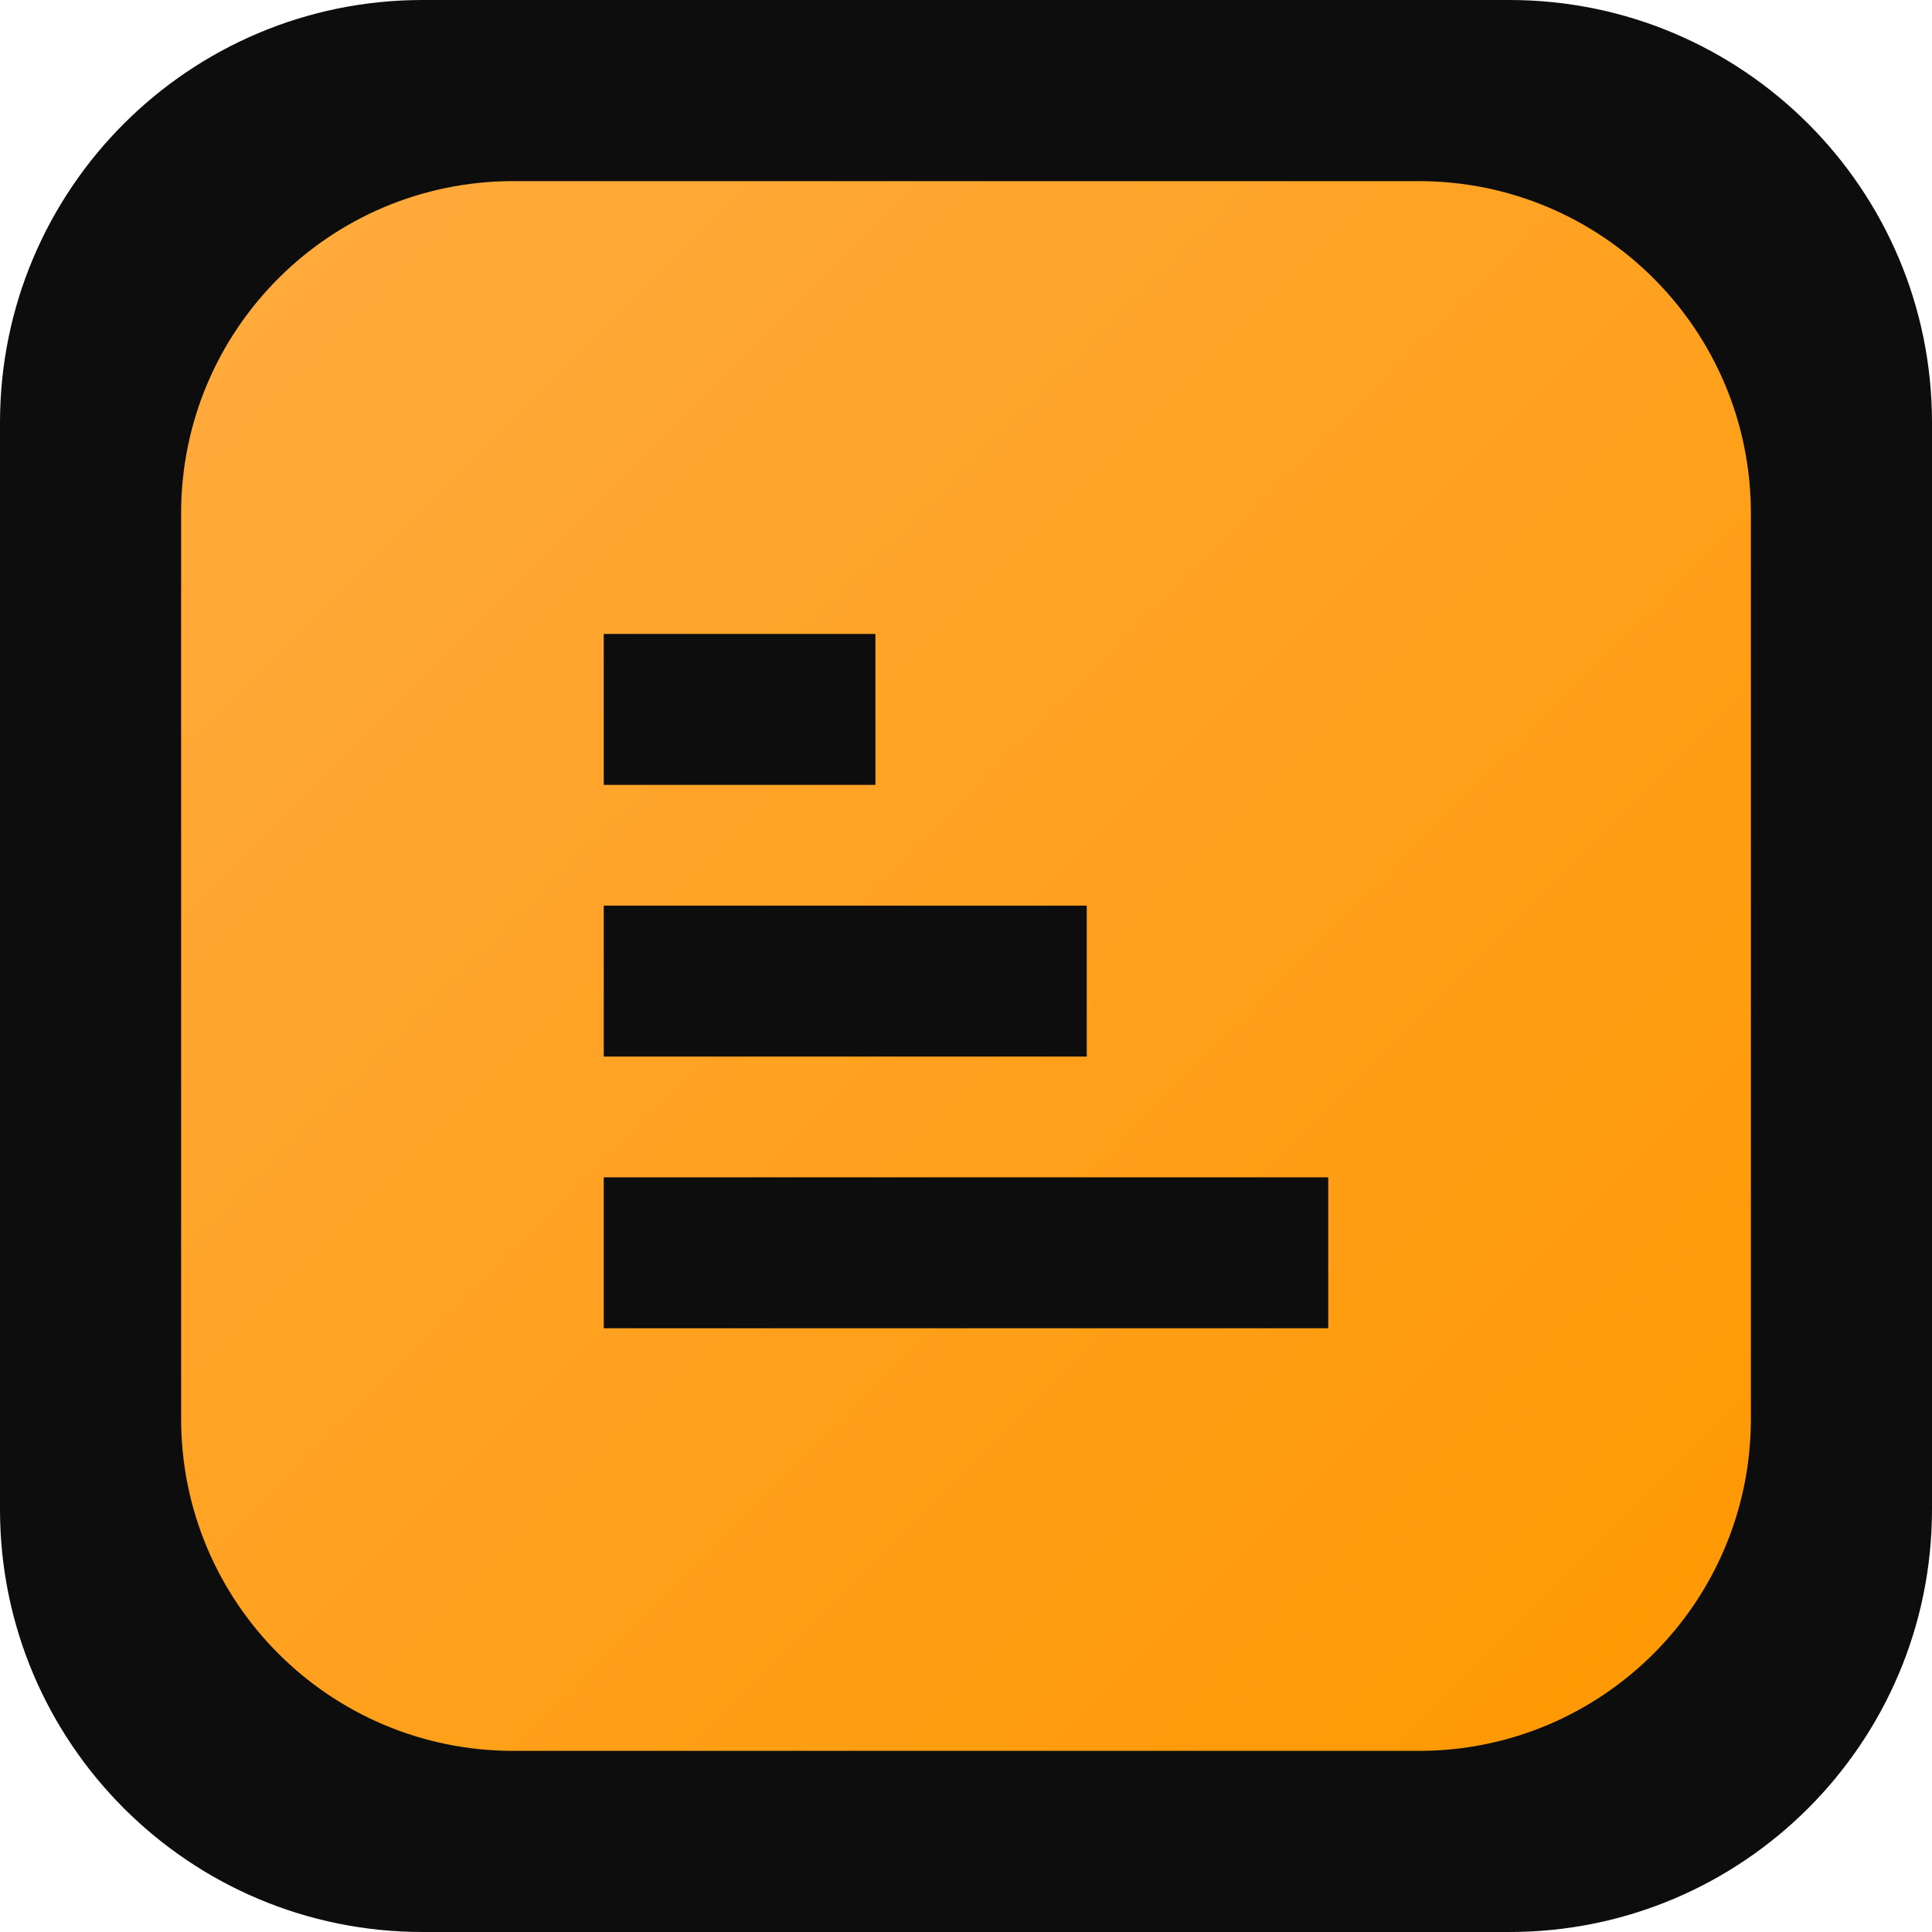
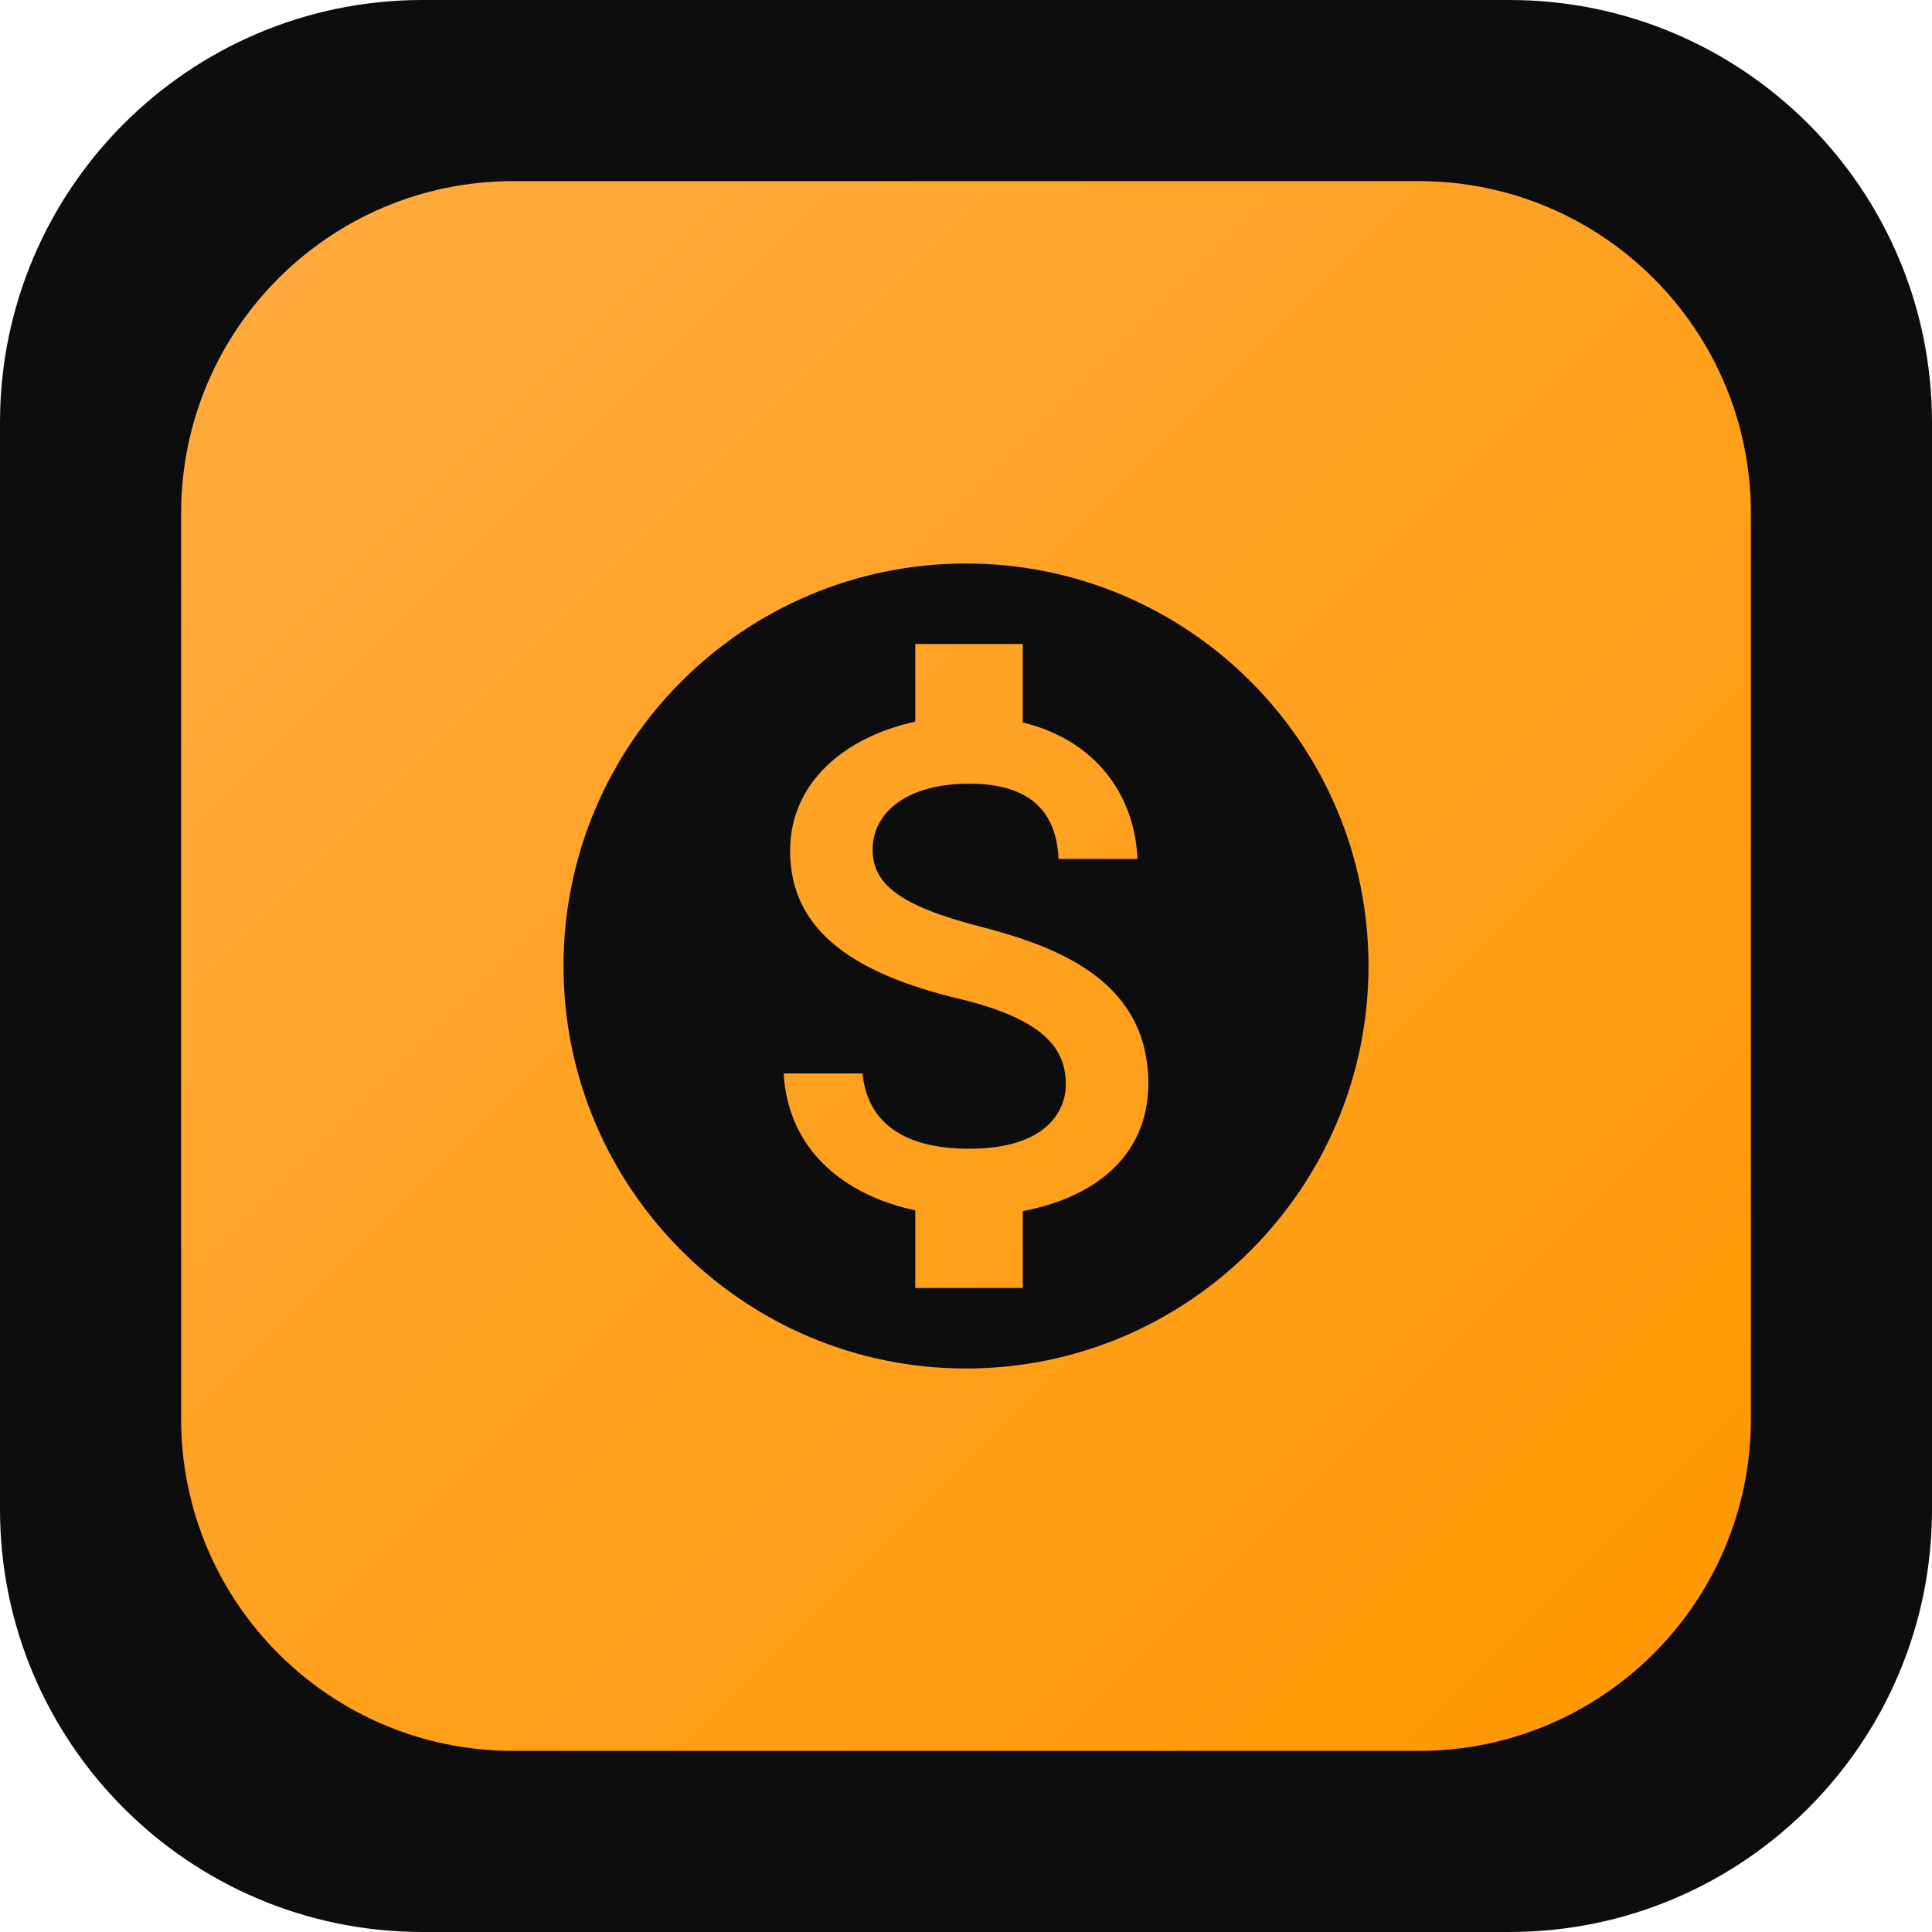
<svg xmlns="http://www.w3.org/2000/svg" viewBox="0 0 64 64" role="img" aria-label="Finansly">
  <defs>
    <linearGradient id="g" x1="0%" y1="0%" x2="100%" y2="100%">
      <stop offset="0%" stop-color="#FFAB40" />
      <stop offset="100%" stop-color="#FF9800" />
    </linearGradient>
  </defs>
  <rect width="64" height="64" rx="14" fill="#0D0D0D" />
  <rect x="6" y="6" width="52" height="52" rx="11" fill="url(#g)" />
-   <path d="M20 39h24v5H20zM20 30h16v5H20zM20 21h9v5h-9z" fill="#0D0D0D" />
+   <g transform="translate(16,16) scale(1.333333)">
+     <path d="M12 2C6.48 2 2 6.48 2 12s4.48 10 10 10 10-4.48 10-10S17.52 2 12 2zm1.41 16.09V20h-2.67v-1.93c-1.71-.36-3.16-1.46-3.27-3.4h1.96c.1 1.05.82 1.87 2.65 1.87 1.96 0 2.4-.98 2.4-1.59 0-.83-.44-1.61-2.67-2.14-2.48-.6-4.18-1.62-4.18-3.67 0-1.72 1.39-2.84 3.11-3.21V4h2.67v1.95c1.86.45 2.79 1.86 2.85 3.39H14.3c-.05-1.11-.64-1.87-2.22-1.87-1.5 0-2.4.68-2.4 1.64 0 .84.65 1.39 2.67 1.91s4.18 1.39 4.18 3.91c-.01 1.83-1.38 2.83-3.12 3.16z" fill="#0D0D0D" />
+   </g>
</svg>
